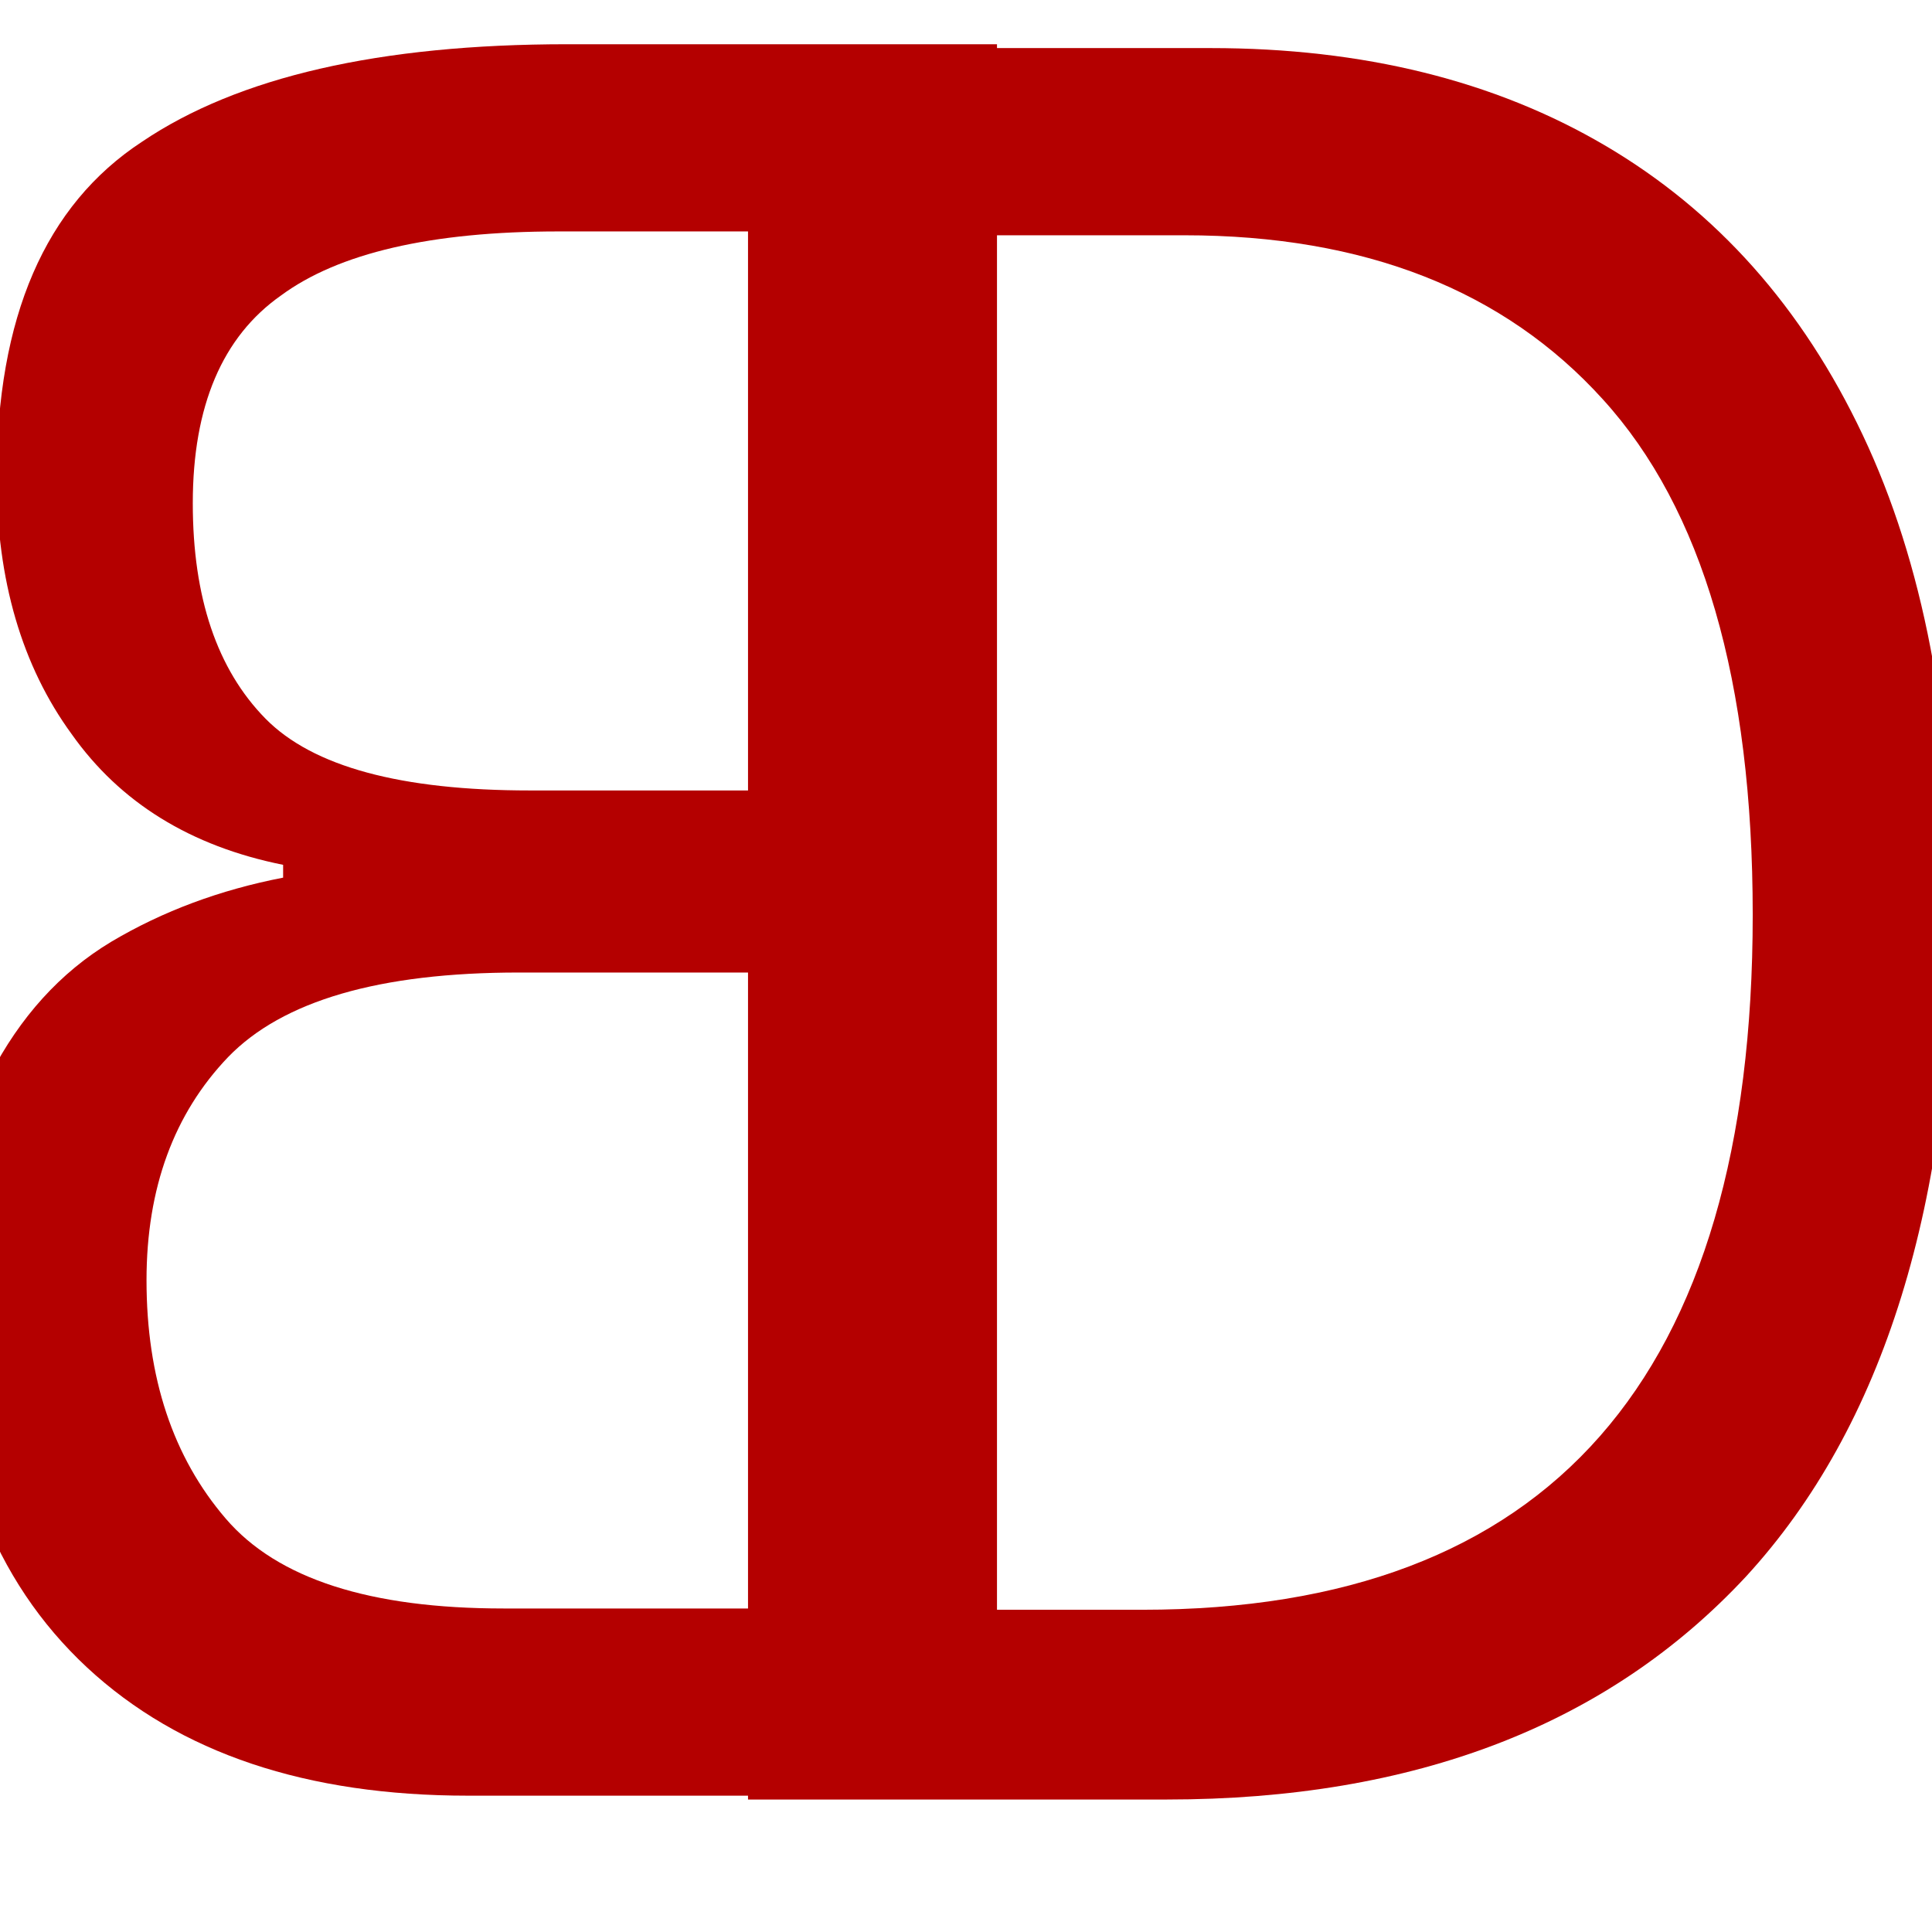
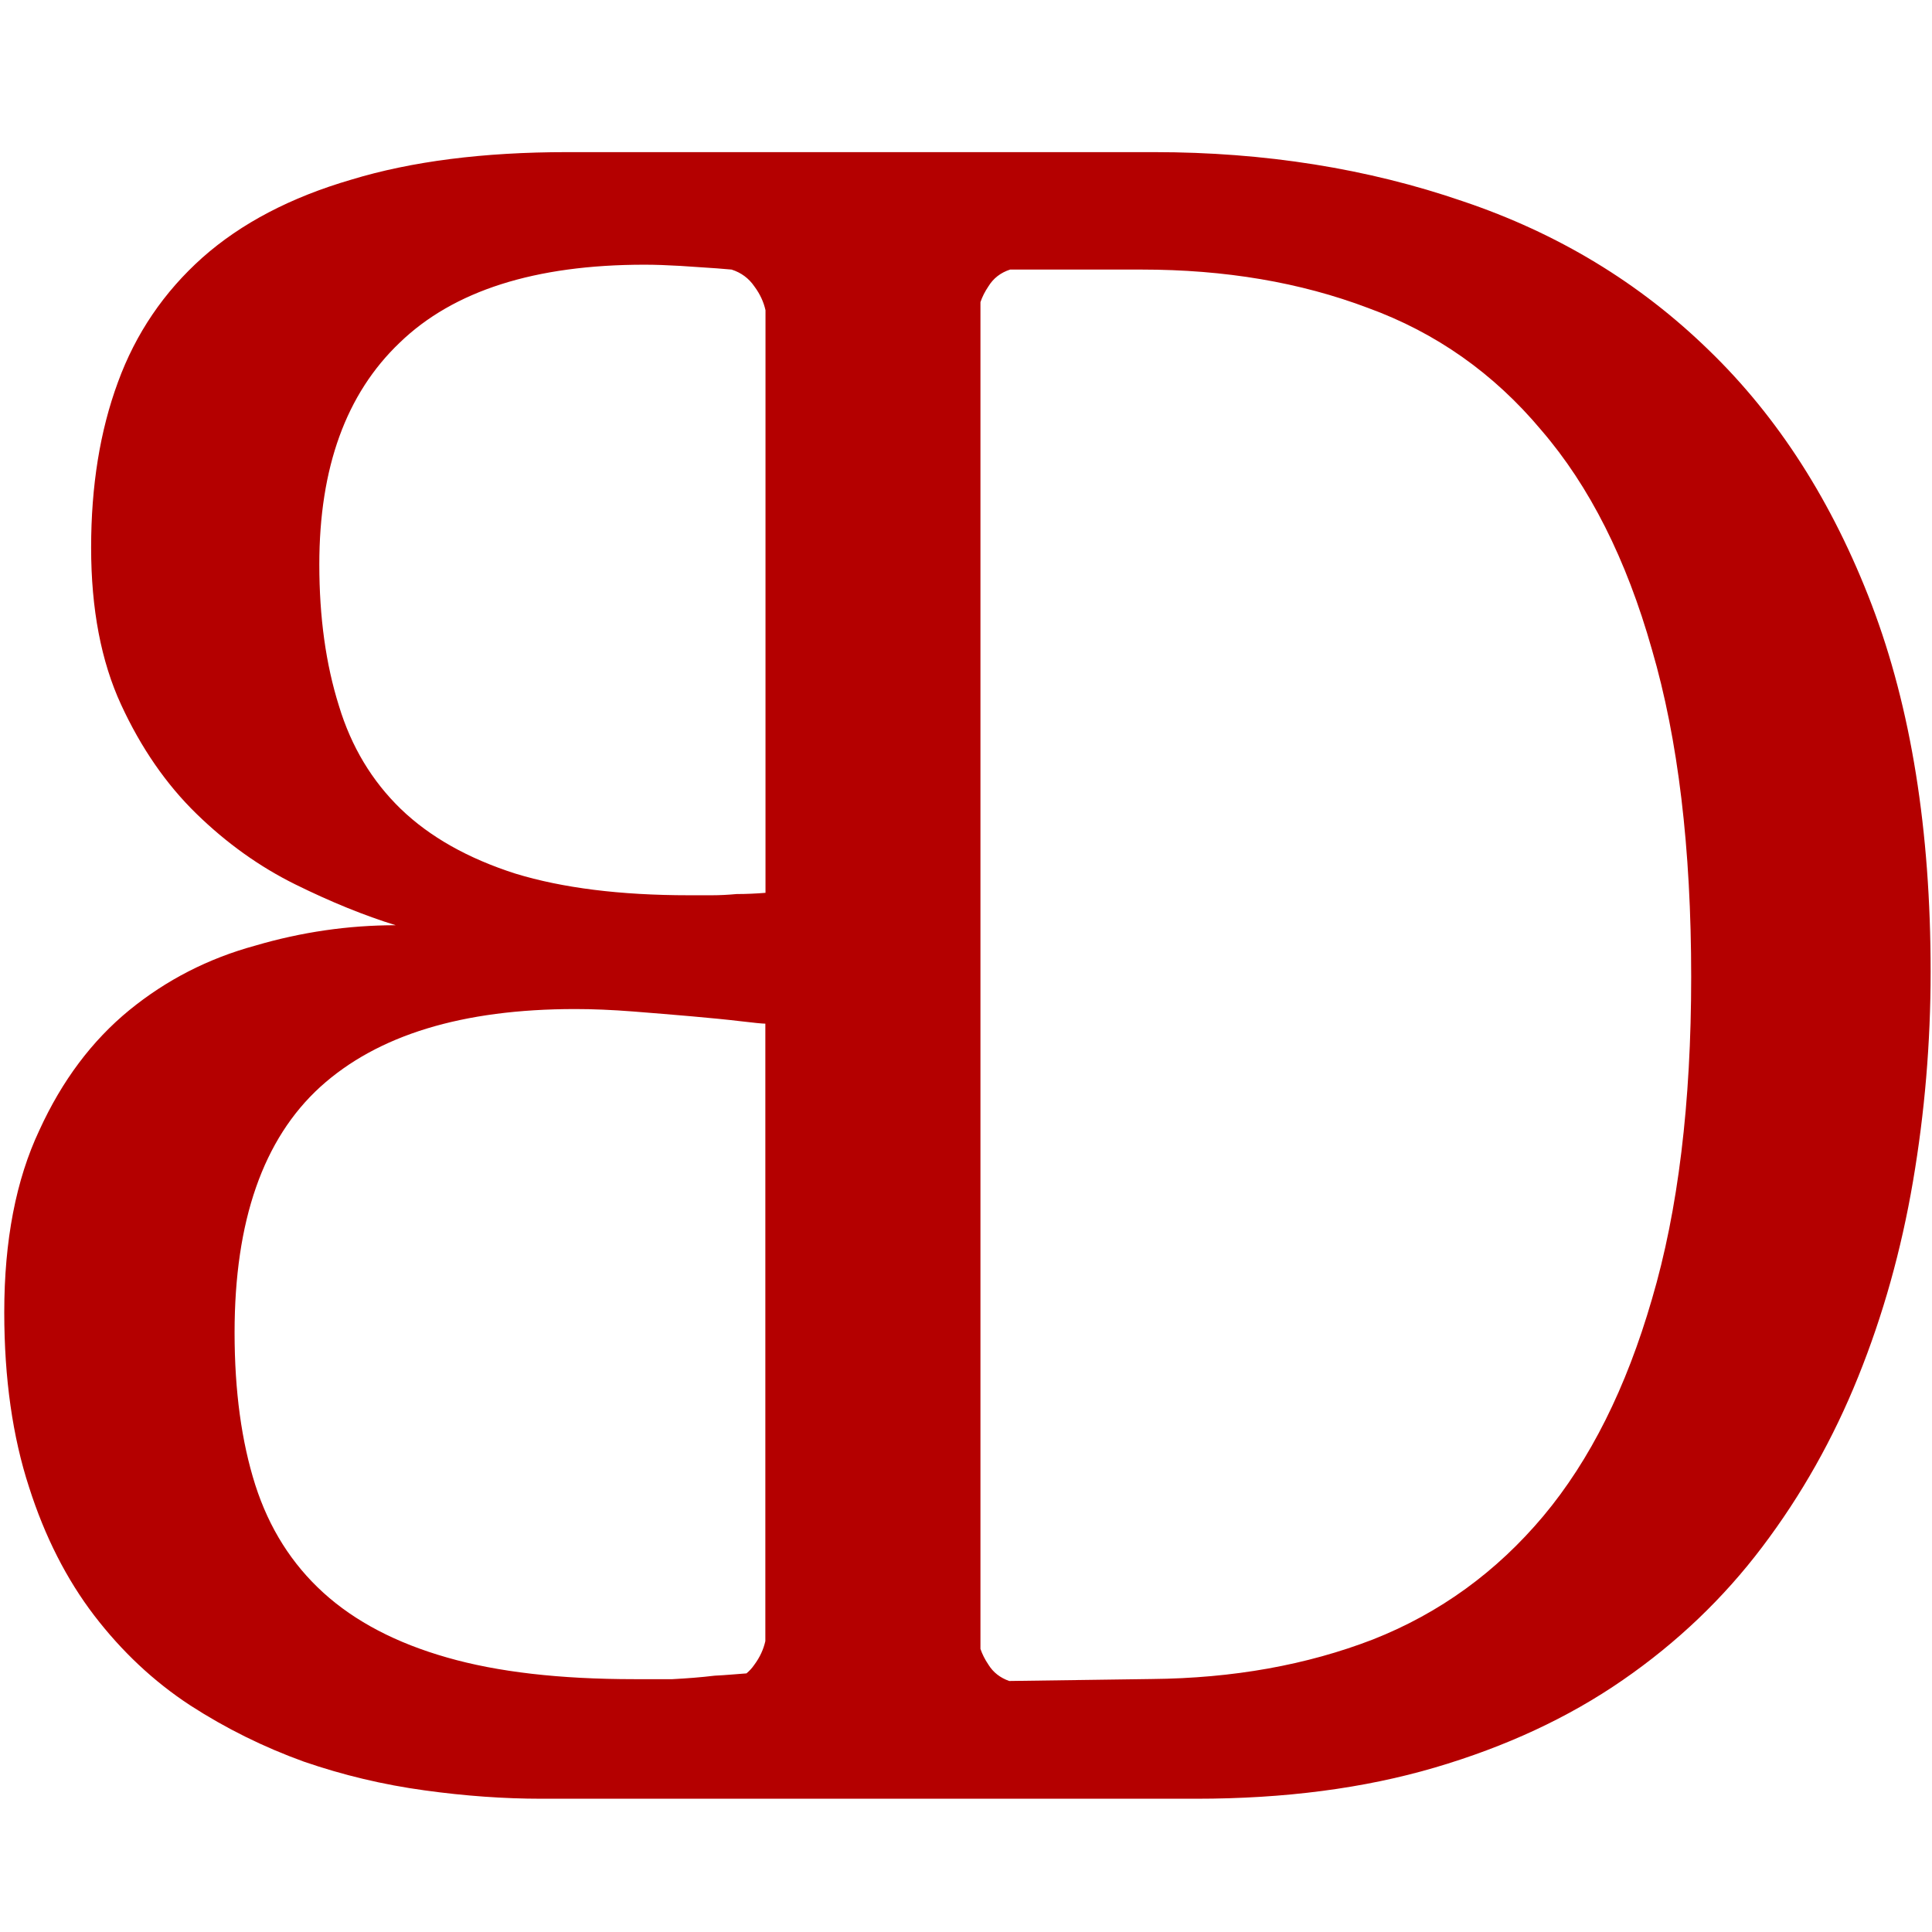
<svg xmlns="http://www.w3.org/2000/svg" width="48" height="48" viewBox="0 0 12.7 12.7" version="1.1" id="svg1">
  <defs id="defs1" />
  <g id="layer1">
-     <text xml:space="preserve" style="font-style:normal;font-variant:normal;font-weight:normal;font-stretch:normal;font-size:14.956px;font-family:'Abyssinica SIL';-inkscape-font-specification:'Abyssinica SIL';fill:#b40000;fill-opacity:1;stroke-width:1.87" x="3.851" y="10.965" id="text3" transform="scale(0.9269335,1.078826)">
-       <tspan id="tspan3" style="fill:#b40000;fill-opacity:1;stroke-width:1.87" x="3.851" y="10.965">D</tspan>
-     </text>
-     <text xml:space="preserve" style="font-style:normal;font-variant:normal;font-weight:normal;font-stretch:normal;font-size:14.956px;font-family:'Abyssinica SIL';-inkscape-font-specification:'Abyssinica SIL';fill:#b40000;fill-opacity:1;stroke-width:1.87" x="-8.522" y="10.942" id="text4" transform="scale(-0.9269335,1.078826)">
-       <tspan id="tspan4" style="fill:#b40000;fill-opacity:1;stroke-width:1.87" x="-8.522" y="10.942">B</tspan>
-     </text>
+     <path id="text3" style="font-style:normal;font-variant:normal;font-weight:normal;font-stretch:normal;font-size:14.956px;font-family:'Abyssinica SIL';-inkscape-font-specification:'Abyssinica SIL';fill:#b40000;fill-opacity:1;stroke-width:1.872" d="m 3.728,1 c -0.552,0 -1.025,0.061 -1.419,0.181 C 1.911,1.297 1.585,1.468 1.331,1.693 1.078,1.919 0.892,2.192 0.775,2.513 0.657,2.833 0.599,3.195 0.599,3.6 c 0,0.404 0.066,0.748 0.197,1.032 0.131,0.284 0.296,0.523 0.495,0.717 0.199,0.194 0.416,0.349 0.651,0.465 0.235,0.116 0.455,0.205 0.659,0.268 -0.312,0 -0.62,0.045 -0.923,0.134 C 1.37,6.3 1.094,6.441 0.849,6.641 0.605,6.841 0.408,7.103 0.259,7.429 0.105,7.755 0.028,8.154 0.028,8.626 c 0,0.436 0.055,0.819 0.163,1.15 0.104,0.326 0.247,0.606 0.428,0.843 0.181,0.236 0.391,0.434 0.631,0.591 0.235,0.152 0.484,0.275 0.747,0.37 0.258,0.089 0.523,0.152 0.794,0.189 0.267,0.037 0.523,0.055 0.767,0.055 h 0.444 3.446 0.416 c 0.579,0 1.102,-0.068 1.568,-0.205 0.466,-0.137 0.878,-0.328 1.235,-0.575 0.358,-0.247 0.663,-0.539 0.917,-0.875 0.258,-0.341 0.468,-0.714 0.631,-1.119 0.163,-0.404 0.283,-0.832 0.36,-1.284 0.077,-0.452 0.116,-0.911 0.116,-1.379 0,-0.93 -0.129,-1.733 -0.387,-2.411 C 12.046,3.3 11.688,2.741 11.231,2.3 10.778,1.859 10.24,1.533 9.616,1.323 8.991,1.108 8.314,1 7.586,1 H 7.448 4.002 Z M 4.237,1.74 c 0.072,0 0.151,0.003 0.237,0.008 0.081,0.005 0.161,0.011 0.238,0.016 0.036,0.003 0.065,0.005 0.097,0.008 0.063,0.02 0.113,0.057 0.15,0.111 0.038,0.051 0.061,0.103 0.073,0.156 v 3.83 c -0.063,0.005 -0.127,0.008 -0.19,0.008 -0.054,0.005 -0.109,0.008 -0.163,0.008 H 4.529 c -0.453,0 -0.832,-0.048 -1.14,-0.142 C 3.076,5.643 2.825,5.501 2.635,5.318 2.445,5.134 2.309,4.908 2.228,4.64 2.142,4.367 2.099,4.057 2.099,3.71 c 0,-0.636 0.176,-1.122 0.529,-1.458 C 2.981,1.911 3.517,1.74 4.237,1.74 Z m 2.404,0.032 h 0.864 c 0.548,0 1.043,0.084 1.487,0.252 0.448,0.163 0.828,0.431 1.14,0.804 0.317,0.368 0.559,0.848 0.727,1.442 0.172,0.588 0.258,1.305 0.258,2.151 0,0.83 -0.086,1.536 -0.258,2.119 C 10.69,9.123 10.453,9.598 10.145,9.966 9.837,10.333 9.464,10.604 9.025,10.777 8.59,10.945 8.106,11.032 7.572,11.037 l -0.938,0.013 c -0.059,-0.021 -0.105,-0.056 -0.137,-0.108 -0.023,-0.034 -0.04,-0.068 -0.052,-0.103 V 1.986 c 0.012,-0.035 0.029,-0.069 0.052,-0.103 0.033,-0.054 0.081,-0.091 0.143,-0.111 z M 3.782,6.633 c 0.113,0 0.24,0.005 0.38,0.016 0.136,0.011 0.265,0.021 0.387,0.032 0.122,0.011 0.228,0.021 0.319,0.032 0.091,0.011 0.145,0.016 0.163,0.016 v 4.059 c -0.012,0.053 -0.035,0.105 -0.073,0.156 -0.015,0.022 -0.032,0.04 -0.051,0.056 -0.07,0.005 -0.141,0.012 -0.209,0.015 -0.091,0.011 -0.183,0.018 -0.278,0.023 H 4.169 c -0.489,0 -0.898,-0.047 -1.229,-0.142 C 2.606,10.801 2.334,10.659 2.126,10.47 1.918,10.281 1.769,10.045 1.678,9.761 1.588,9.478 1.542,9.144 1.542,8.76 c 0,-0.735 0.188,-1.273 0.563,-1.615 0.376,-0.341 0.934,-0.512 1.676,-0.512 z" />
  </g>
</svg>
